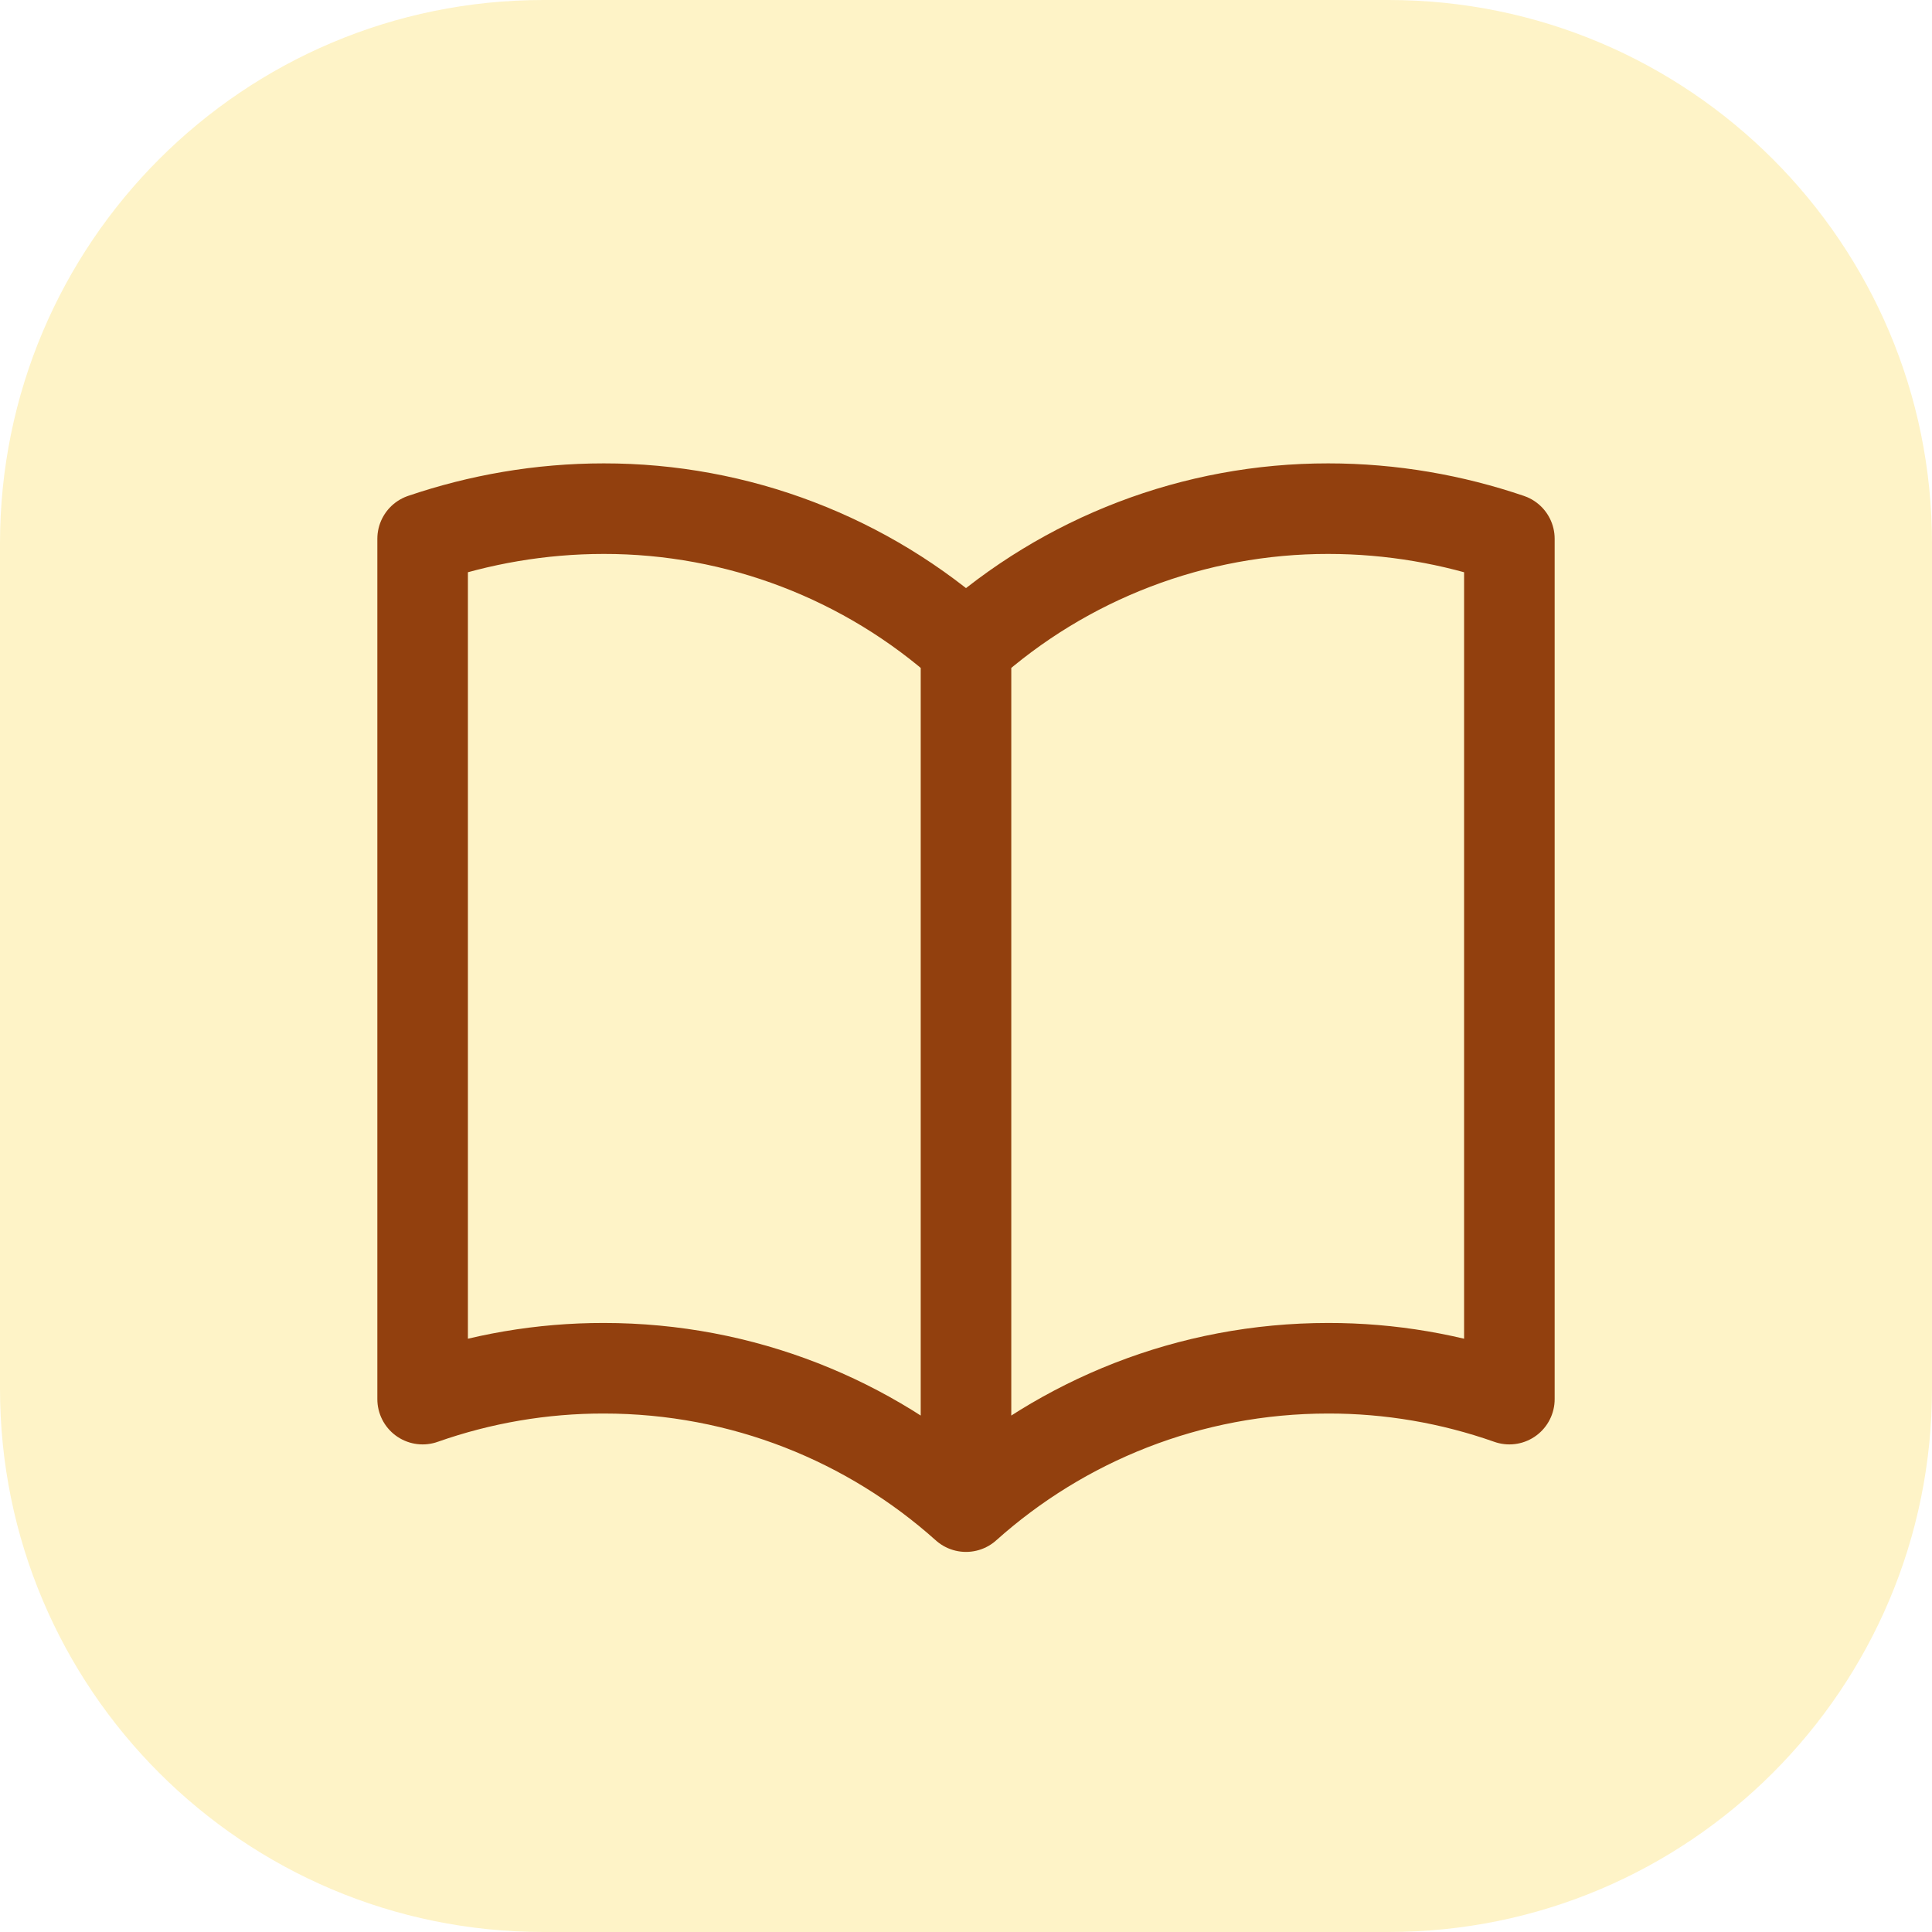
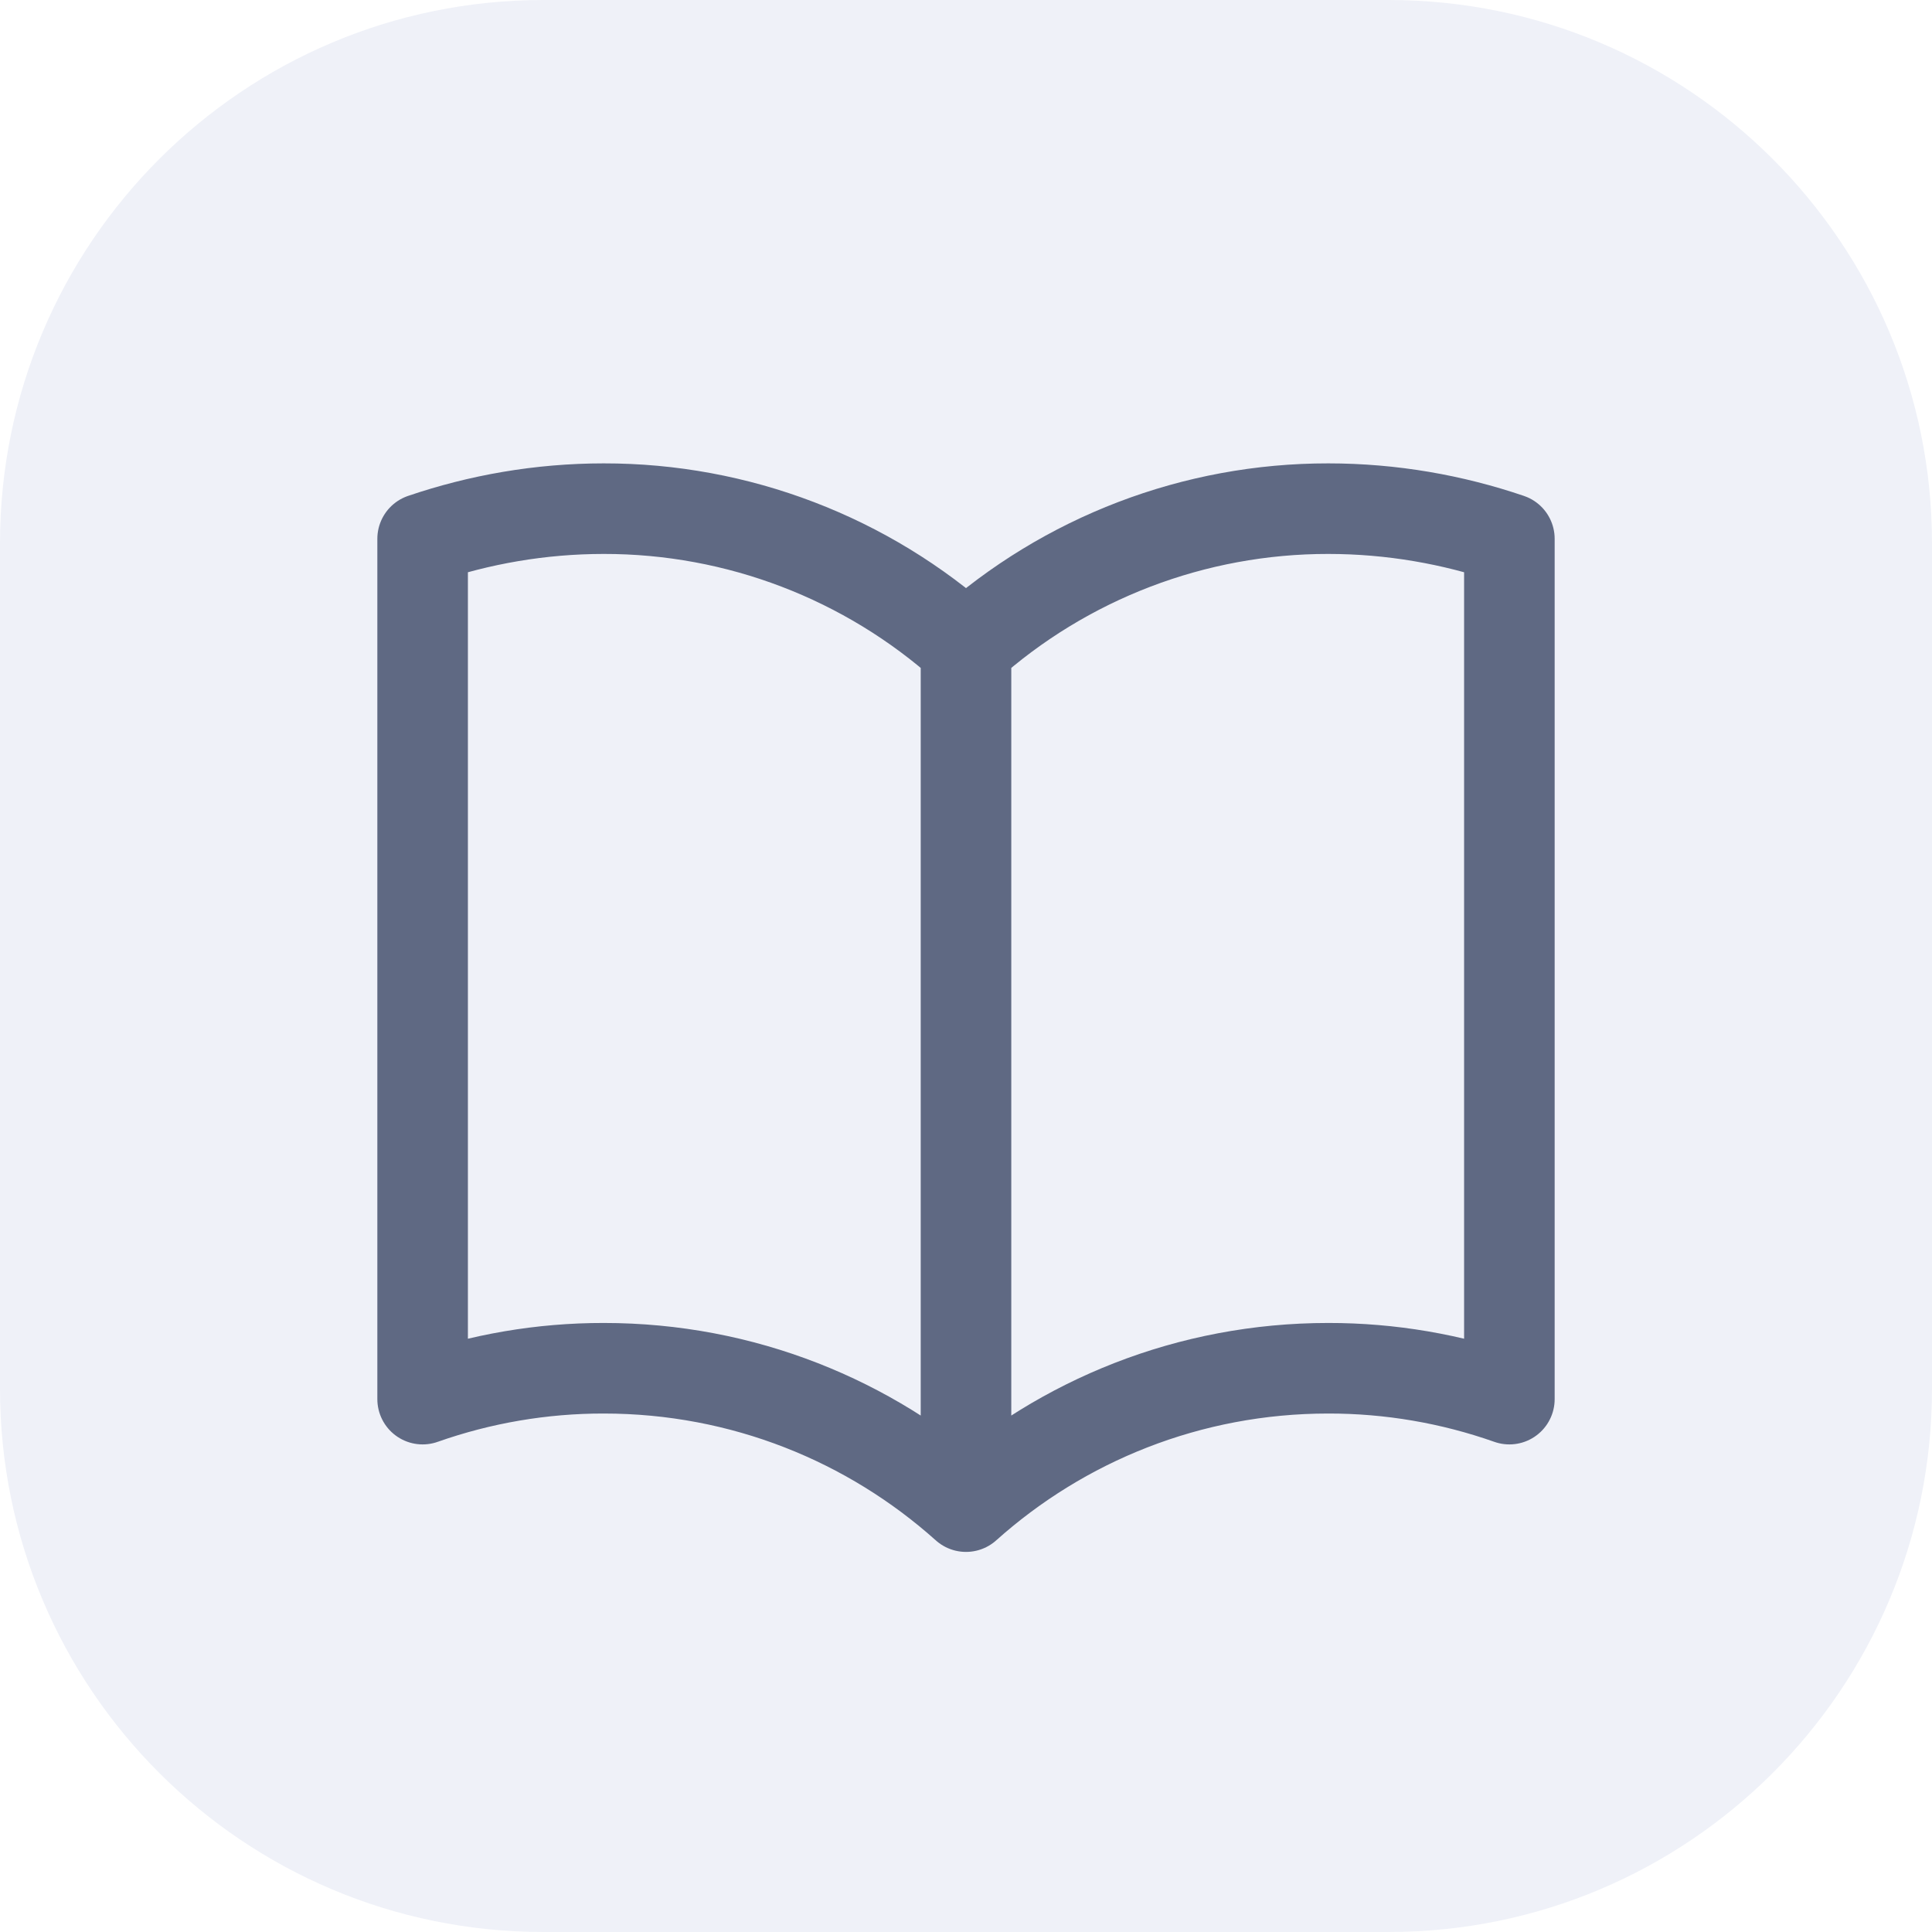
<svg xmlns="http://www.w3.org/2000/svg" viewBox="0 0 64 64">
-   <rect width="64" height="64" rx="18" fill="#fef3c7" />
-   <path d="M32 21.438A17.934 17.934 0 0 0 20 16.85c-2.104 0-4.124.36-6 .998v28.5A17.974 17.974 0 0 1 20 45.325c4.61 0 8.816 1.734 12 4.584m0-28.47a17.932 17.932 0 0 1 12-4.589c2.104 0 4.124.36 6 .998v28.5a17.974 17.974 0 0 0-6-1.023c-4.61 0-8.816 1.734-12 4.584m0-28.47v28.47" fill="none" stroke="#92400e" stroke-width="3" stroke-linecap="round" stroke-linejoin="round" />
+   <style>
+     rect { fill: #eff1f8; }
+     path { stroke: #5f6983; }
+     @media (prefers-color-scheme: dark) {
+       rect { fill: #222638; }
+       path { stroke: #a6afc9; }
+     }
+   </style>
+   <rect width="64" height="64" rx="18" fill="#eff1f8" />
+   <path d="M32 21.438A17.934 17.934 0 0 0 20 16.85c-2.104 0-4.124.36-6 .998v28.5A17.974 17.974 0 0 1 20 45.325c4.61 0 8.816 1.734 12 4.584m0-28.47a17.932 17.932 0 0 1 12-4.589c2.104 0 4.124.36 6 .998v28.5a17.974 17.974 0 0 0-6-1.023c-4.61 0-8.816 1.734-12 4.584m0-28.47v28.47" fill="none" stroke="#5f6983" stroke-width="3" stroke-linecap="round" stroke-linejoin="round" />
</svg>
